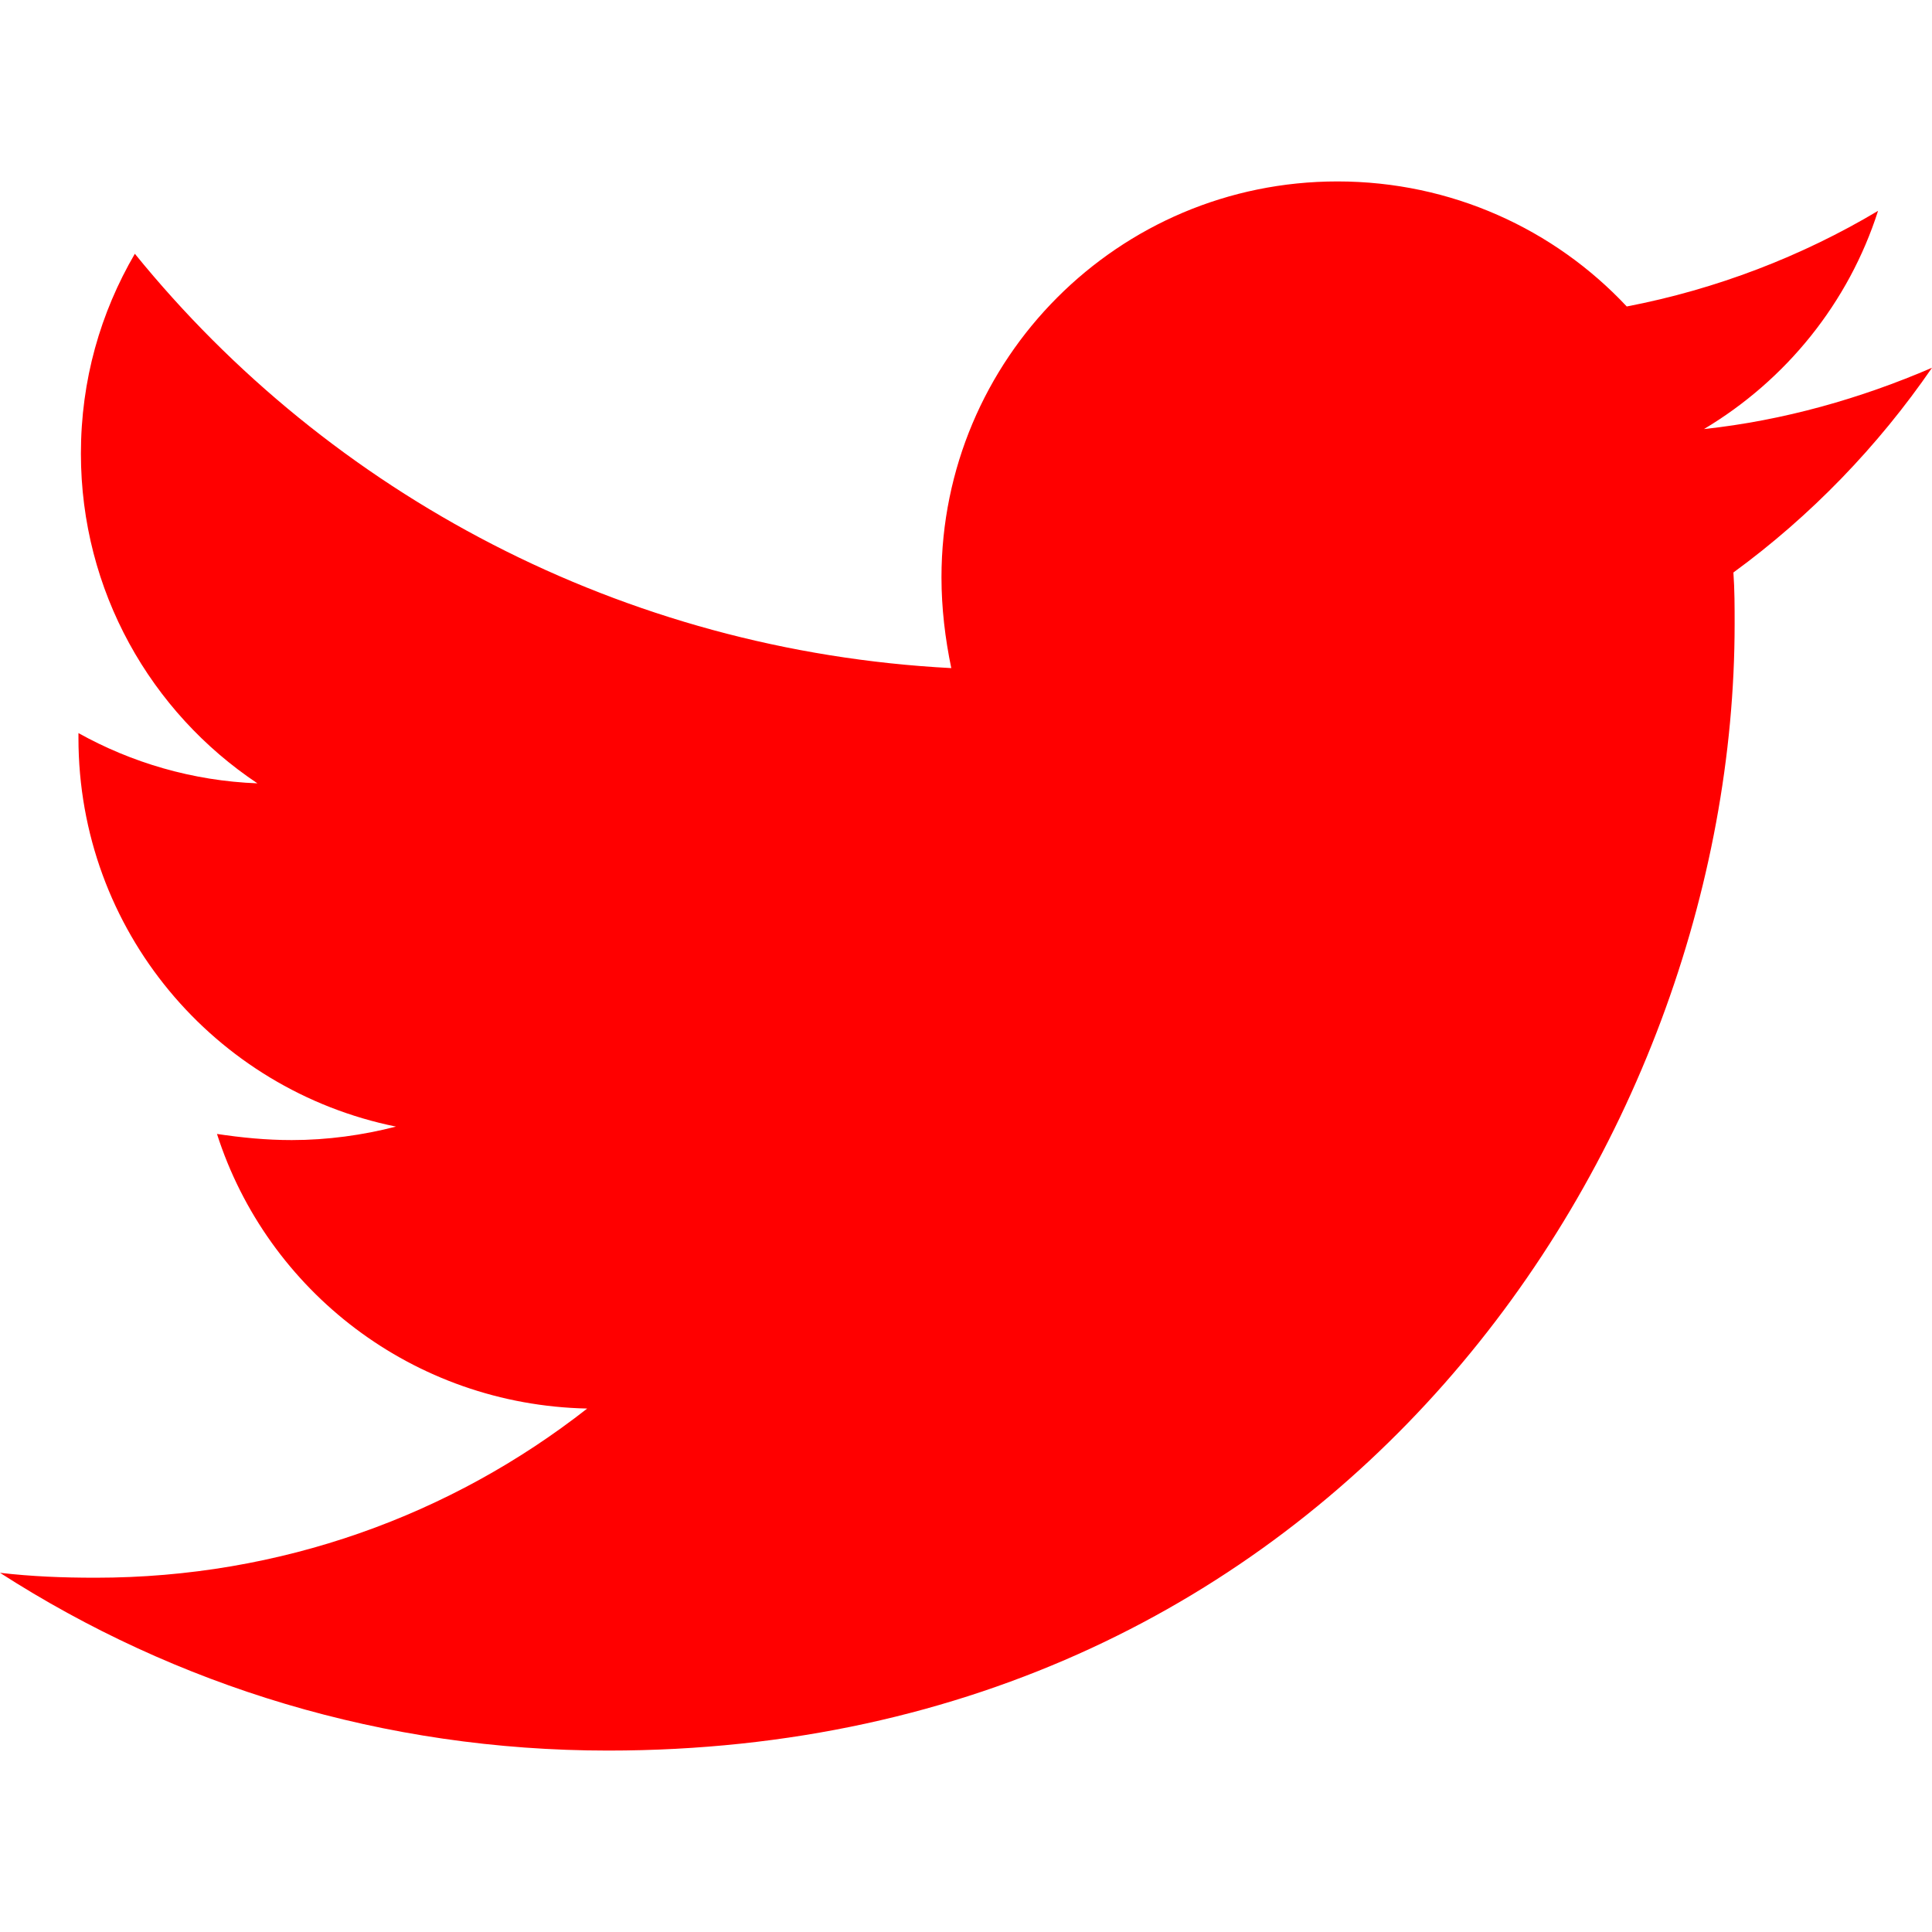
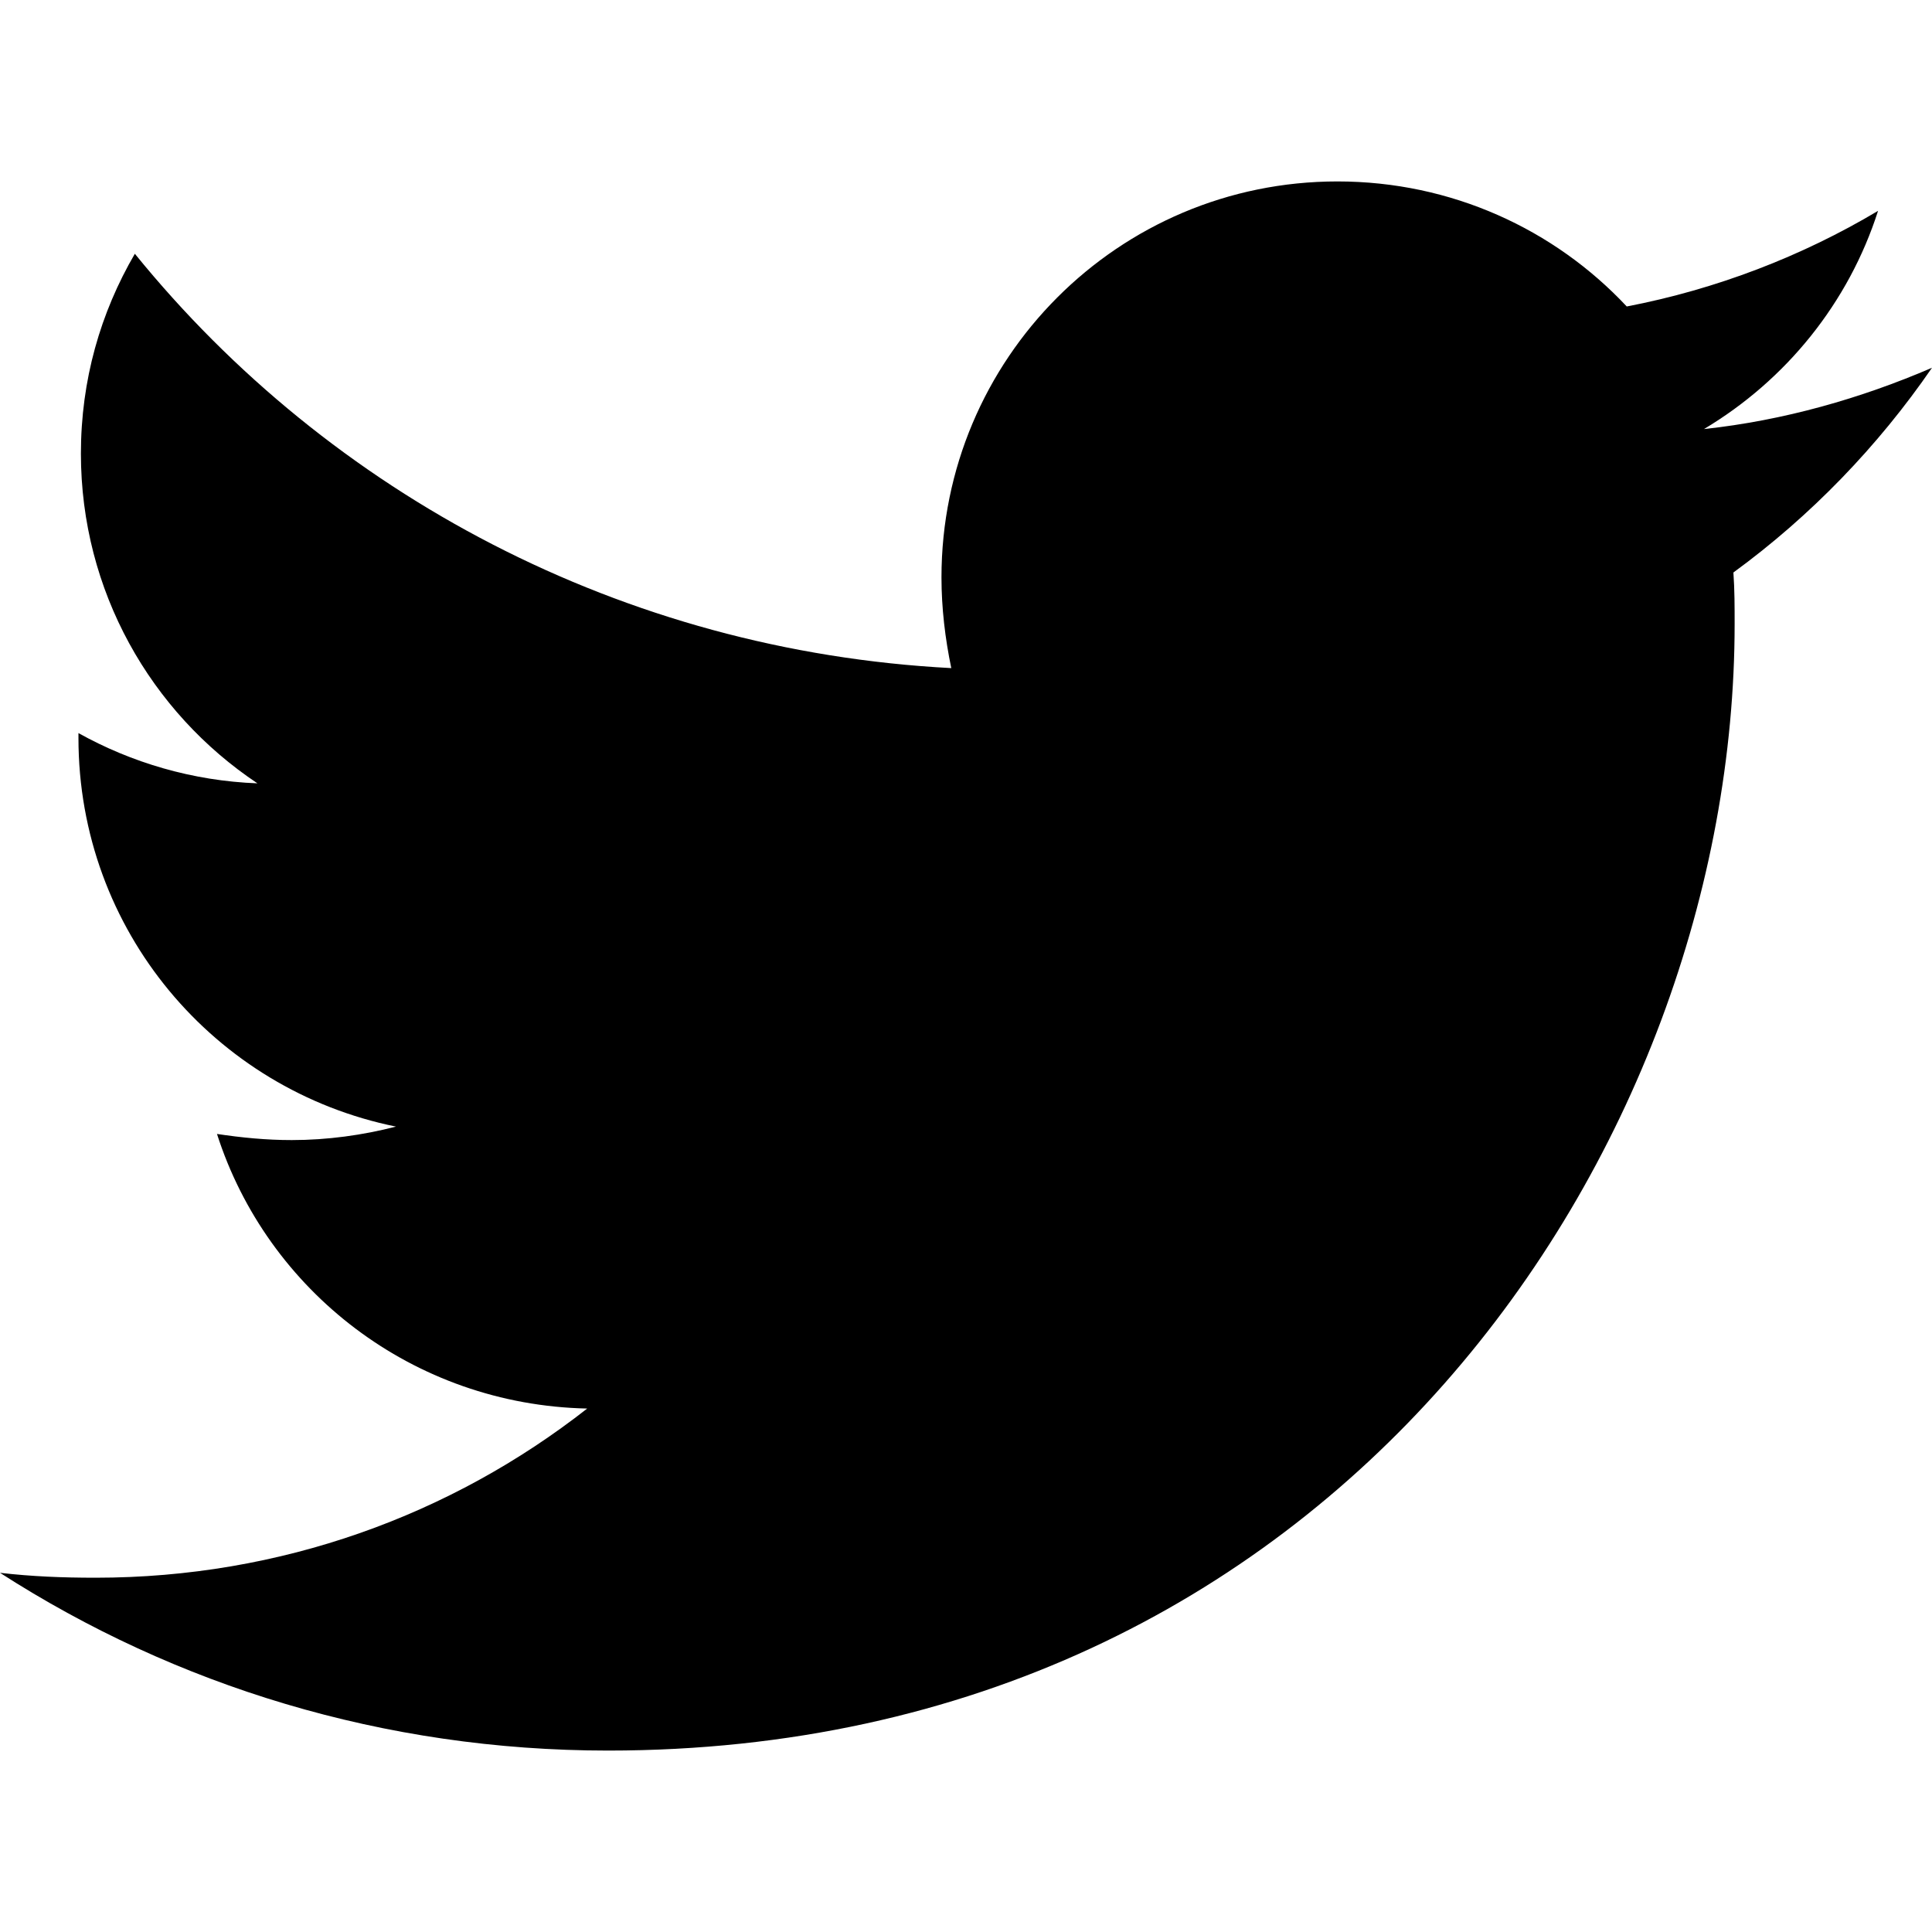
<svg xmlns="http://www.w3.org/2000/svg" aria-hidden="true" focusable="false" data-prefix="fab" data-icon="twitter" class="svg-inline--fa fa-twitter fa-w-16" role="img" viewBox="0 0 512 512">
-   <path fill="#FF0000" d="M459.37 151.716c.325 4.548.325 9.097.325 13.645 0 138.72-105.583 298.558-298.558 298.558-59.452 0-114.68-17.219-161.137-47.106 8.447.974 16.568 1.299 25.34 1.299 49.055 0 94.213-16.568 130.274-44.832-46.132-.975-84.792-31.188-98.112-72.772 6.498.974 12.995 1.624 19.818 1.624 9.421 0 18.843-1.3 27.614-3.573-48.081-9.747-84.143-51.98-84.143-102.985v-1.299c13.969 7.797 30.214 12.67 47.431 13.319-28.264-18.843-46.781-51.005-46.781-87.391 0-19.492 5.197-37.36 14.294-52.954 51.655 63.675 129.3 105.258 216.365 109.807-1.624-7.797-2.599-15.918-2.599-24.04 0-57.828 46.782-104.934 104.934-104.934 30.213 0 57.502 12.67 76.67 33.137 23.715-4.548 46.456-13.32 66.599-25.34-7.798 24.366-24.366 44.833-46.132 57.827 21.117-2.273 41.584-8.122 60.426-16.243-14.292 20.791-32.161 39.308-52.628 54.253z" />
+   <path fill="currentColor" d="M459.37 151.716c.325 4.548.325 9.097.325 13.645 0 138.72-105.583 298.558-298.558 298.558-59.452 0-114.68-17.219-161.137-47.106 8.447.974 16.568 1.299 25.34 1.299 49.055 0 94.213-16.568 130.274-44.832-46.132-.975-84.792-31.188-98.112-72.772 6.498.974 12.995 1.624 19.818 1.624 9.421 0 18.843-1.3 27.614-3.573-48.081-9.747-84.143-51.98-84.143-102.985v-1.299c13.969 7.797 30.214 12.67 47.431 13.319-28.264-18.843-46.781-51.005-46.781-87.391 0-19.492 5.197-37.36 14.294-52.954 51.655 63.675 129.3 105.258 216.365 109.807-1.624-7.797-2.599-15.918-2.599-24.04 0-57.828 46.782-104.934 104.934-104.934 30.213 0 57.502 12.67 76.67 33.137 23.715-4.548 46.456-13.32 66.599-25.34-7.798 24.366-24.366 44.833-46.132 57.827 21.117-2.273 41.584-8.122 60.426-16.243-14.292 20.791-32.161 39.308-52.628 54.253z" />
</svg>
